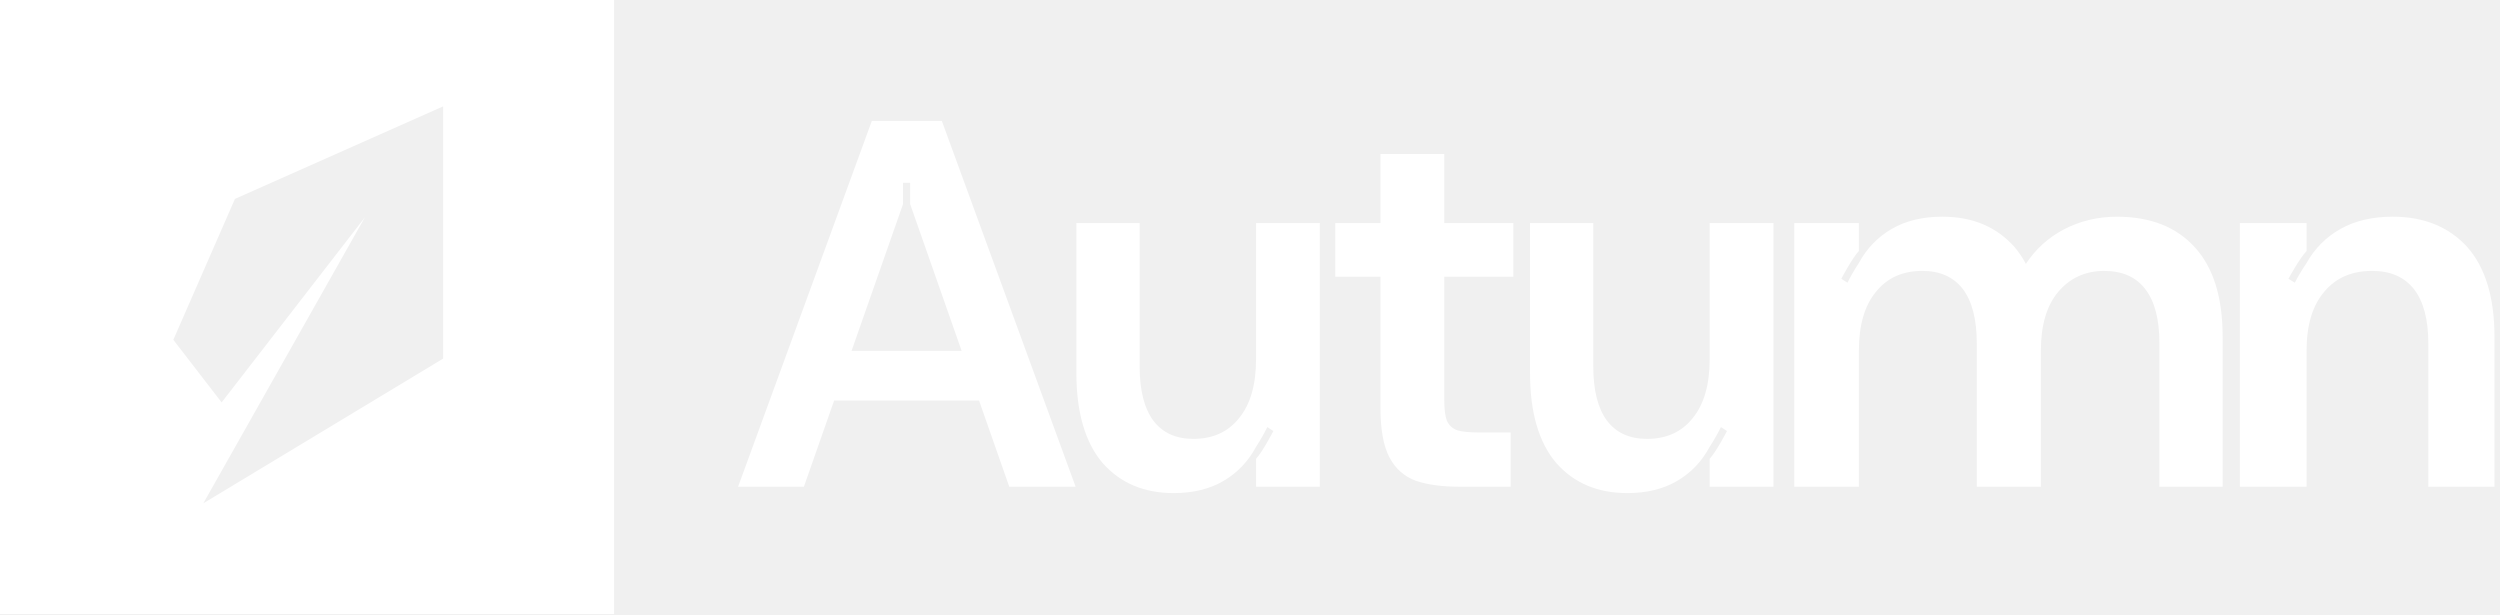
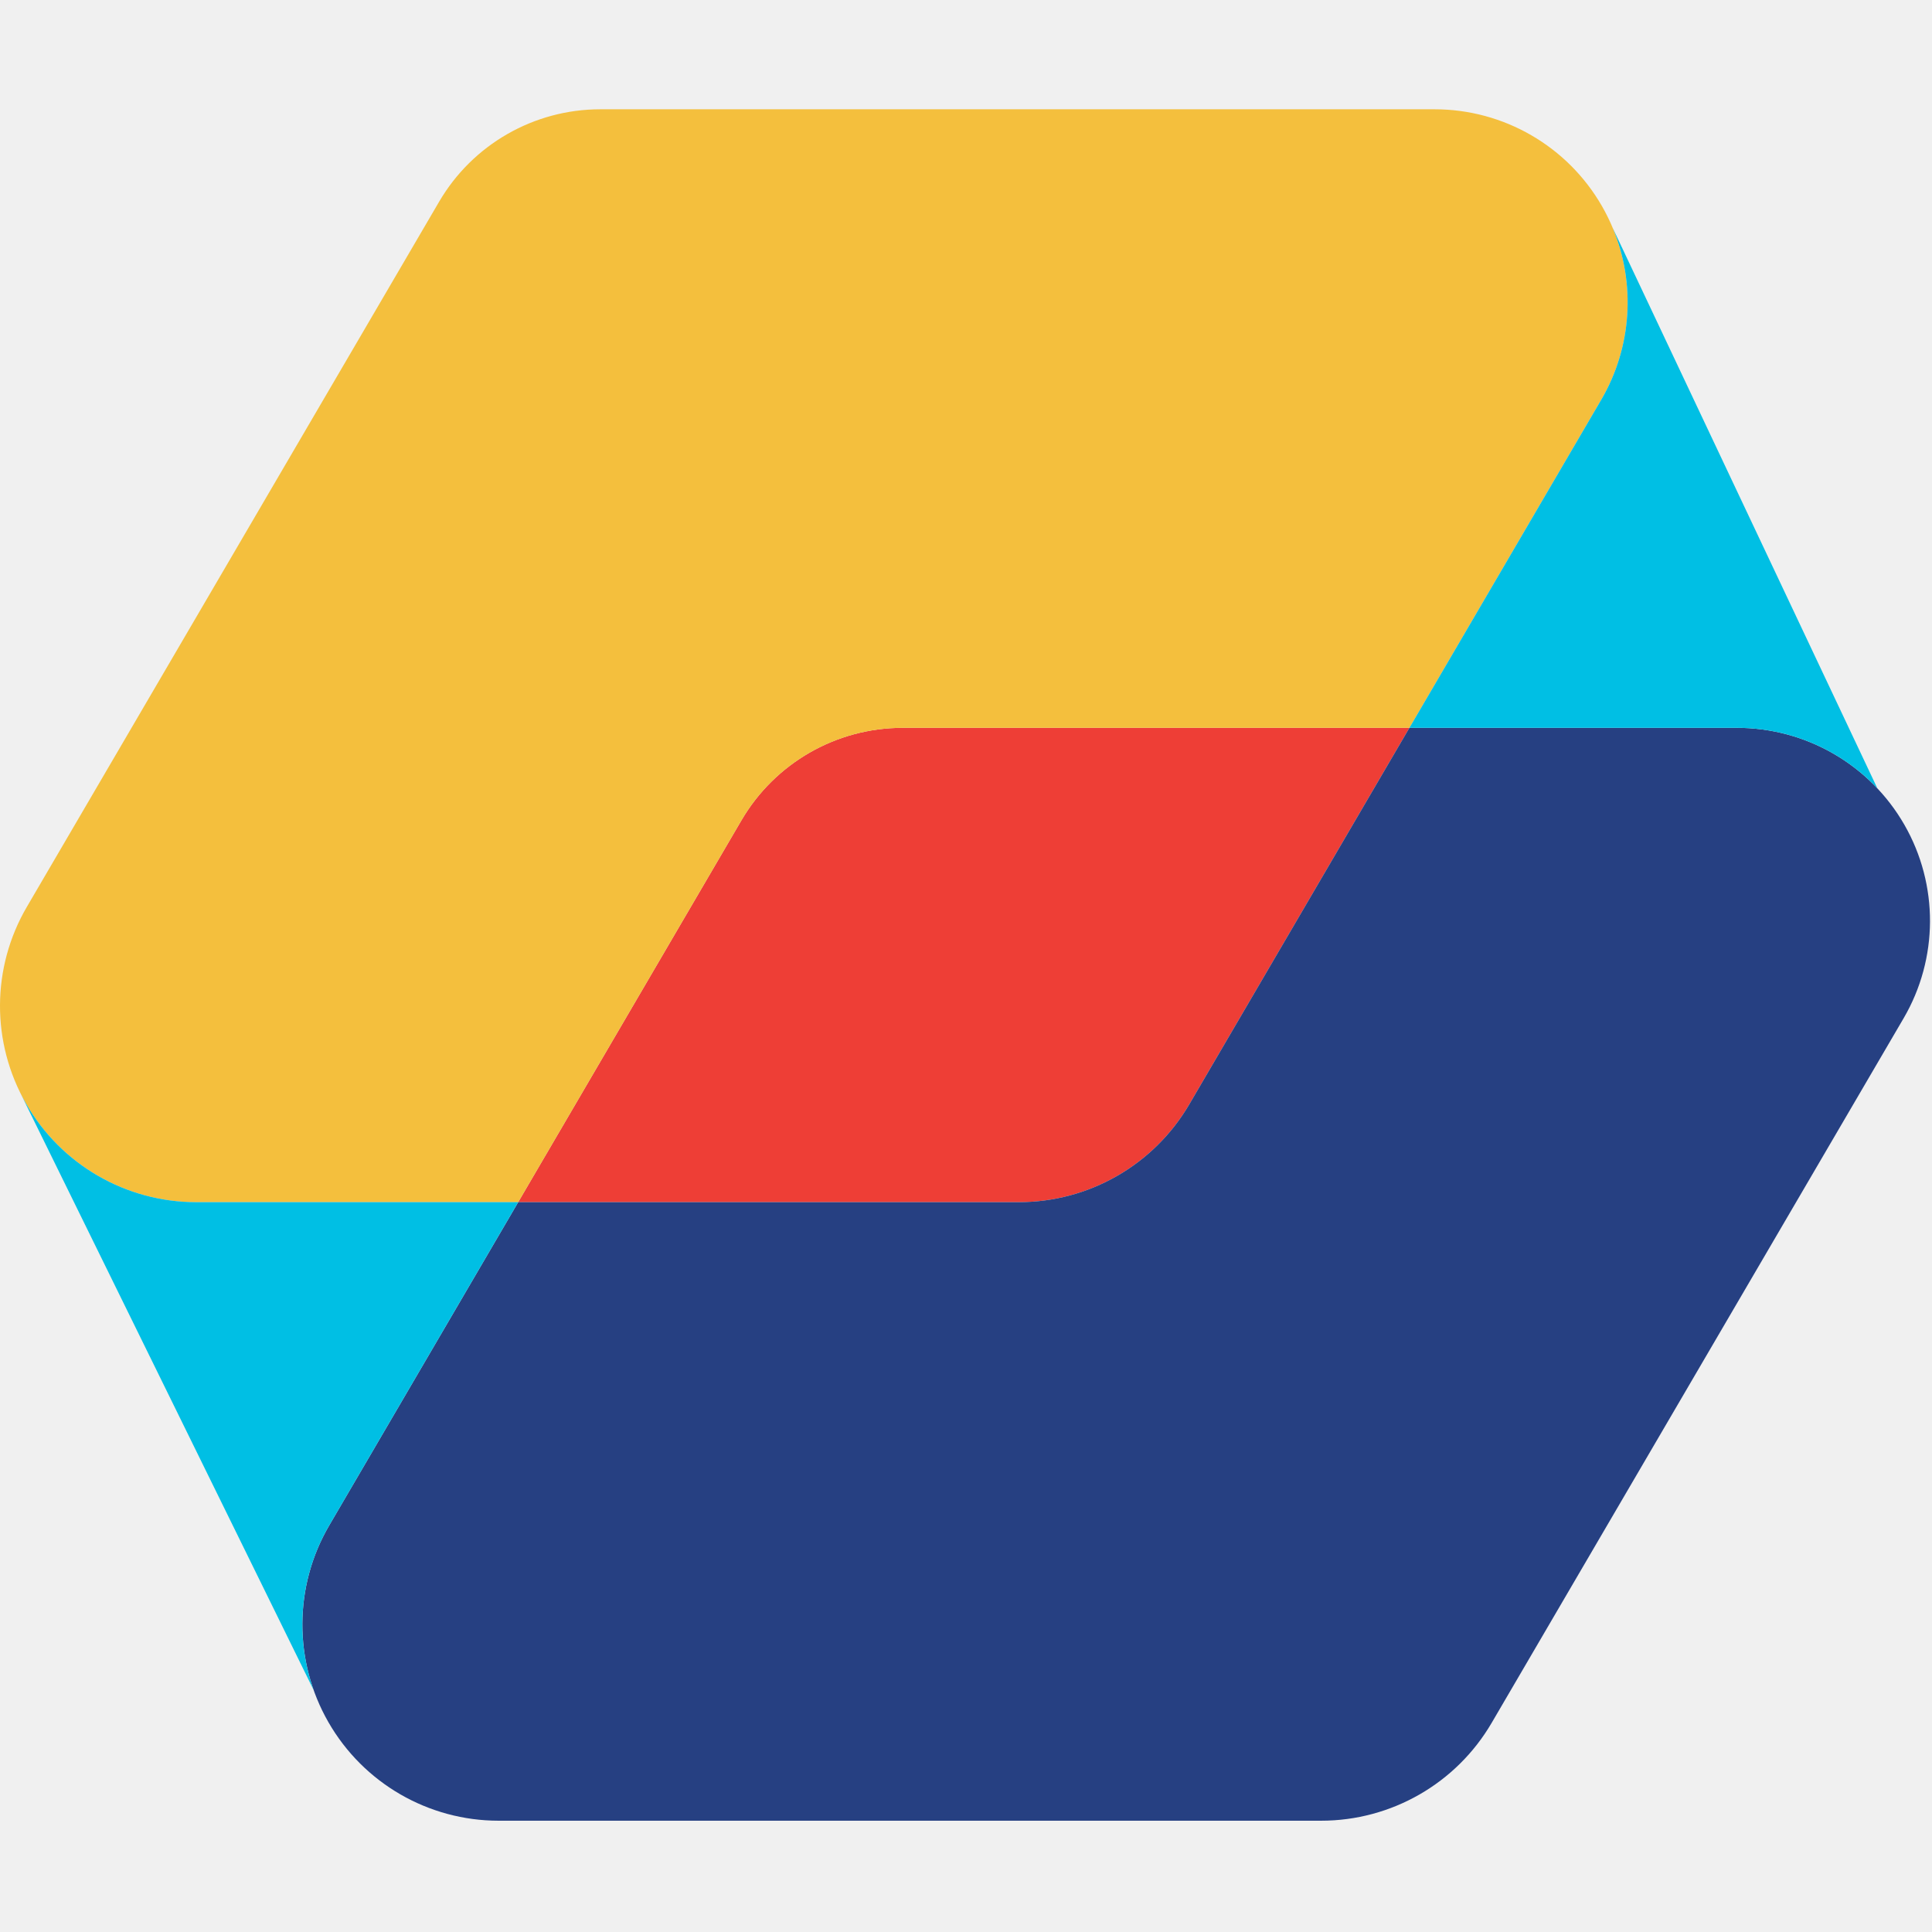
- <svg xmlns="http://www.w3.org/2000/svg" width="114" height="28" viewBox="0 0 114 28" fill="none">
-   <path fill-rule="evenodd" clip-rule="evenodd" d="M28 28H0V0H28V28ZM10.714 9.069C9.777 11.211 8.841 13.353 7.904 15.495C8.638 16.447 9.372 17.398 10.106 18.35C12.283 15.537 14.46 12.724 16.637 9.912L9.271 22.951C12.916 20.752 16.561 18.553 20.207 16.353V4.85L10.714 9.069Z" fill="white" />
-   <path d="M51.968 16.717C51.968 17.799 52.178 18.623 52.598 19.189C53.018 19.738 53.624 20.013 54.416 20.013C55.304 20.013 55.999 19.698 56.5 19.068C57.018 18.438 57.276 17.541 57.276 16.377V10.172H60.184V22.194H57.276V20.921C57.581 20.593 58.063 19.66 58.066 19.655L57.79 19.475C57.638 19.779 57.495 20.034 57.276 20.376C56.92 21.039 56.428 21.556 55.797 21.927C55.167 22.299 54.408 22.485 53.519 22.485C52.162 22.485 51.079 22.025 50.271 21.104C49.48 20.167 49.083 18.801 49.083 17.008V10.172H51.968V16.717Z" fill="white" />
-   <path d="M72.654 16.717C72.654 17.799 72.863 18.623 73.283 19.189C73.703 19.738 74.31 20.013 75.102 20.013C75.99 20.013 76.685 19.698 77.186 19.068C77.703 18.438 77.961 17.541 77.961 16.377V10.172H80.87V22.194H77.961V20.921C78.266 20.593 78.747 19.663 78.751 19.655L78.475 19.475C78.323 19.779 78.18 20.034 77.961 20.376C77.606 21.039 77.114 21.556 76.483 21.927C75.853 22.299 75.093 22.485 74.205 22.485C72.847 22.485 71.765 22.025 70.957 21.104C70.165 20.167 69.769 18.801 69.769 17.008V10.172H72.654V16.717Z" fill="white" />
-   <path d="M65.858 10.173H69.008V12.62H65.858V18.219C65.858 18.655 65.898 18.978 65.979 19.189C66.076 19.399 66.238 19.544 66.463 19.625C66.69 19.689 67.021 19.721 67.457 19.721H68.887V22.194H66.537C65.761 22.194 65.107 22.105 64.573 21.928C64.039 21.734 63.636 21.379 63.361 20.861C63.087 20.344 62.949 19.593 62.949 18.607V12.62H60.889V10.173H62.949V7.022H65.858V10.173Z" fill="white" />
-   <path fill-rule="evenodd" clip-rule="evenodd" d="M49.048 22.194H46.022L44.644 18.263H38.037L36.658 22.194H33.657L39.755 5.515H42.948L49.048 22.194ZM41.178 9.307L38.831 15.999H43.85L41.503 9.307V8.336H41.178V9.307Z" fill="white" />
-   <path d="M88.57 9.881C89.946 9.881 91.042 10.341 91.861 11.263C92.058 11.494 92.231 11.751 92.38 12.034C92.814 11.369 93.39 10.845 94.106 10.463C94.849 10.076 95.657 9.882 96.53 9.882C98.065 9.882 99.252 10.351 100.093 11.287C100.933 12.209 101.353 13.566 101.353 15.36V22.194H98.469V15.65C98.469 14.568 98.258 13.752 97.838 13.202C97.418 12.637 96.788 12.354 95.948 12.354C95.108 12.354 94.397 12.669 93.863 13.299C93.33 13.929 93.064 14.826 93.064 15.99V22.194H90.141V15.649C90.141 14.567 89.929 13.743 89.504 13.178C89.078 12.628 88.463 12.353 87.662 12.353C86.761 12.353 86.057 12.669 85.551 13.298C85.026 13.929 84.765 14.825 84.765 15.989V22.194H81.818V10.172H84.765V11.445C84.455 11.773 83.968 12.705 83.965 12.711L84.244 12.891C84.397 12.587 84.543 12.332 84.765 11.99C85.125 11.327 85.624 10.81 86.262 10.439C86.901 10.067 87.67 9.881 88.57 9.881Z" fill="white" />
-   <path d="M109.109 9.881C110.529 9.881 111.662 10.341 112.506 11.263C113.334 12.199 113.748 13.566 113.748 15.358V22.194H110.731V15.649C110.731 14.567 110.512 13.743 110.072 13.178C109.633 12.628 108.999 12.353 108.171 12.353C107.242 12.353 106.515 12.669 105.991 13.298C105.45 13.929 105.18 14.825 105.18 15.989V22.194H102.139V10.172H105.181V11.445C104.861 11.773 104.357 12.706 104.354 12.711L104.643 12.891C104.802 12.587 104.952 12.332 105.181 11.99C105.552 11.327 106.068 10.81 106.727 10.439C107.386 10.067 108.18 9.881 109.109 9.881Z" fill="white" />
+ <svg xmlns="http://www.w3.org/2000/svg" width="100%" height="100%" viewBox="0 0 805 805" version="1.1" xml:space="preserve" style="fill-rule:evenodd;clip-rule:evenodd;stroke-linejoin:round;stroke-miterlimit:2;">
+   <rect id="Artboard2" x="0" y="0" width="804.167" height="804.167" style="fill:none;" />
+   <g>
+     <g>
+       <path d="M587.256,303.265l-211.15,0c-27.647,0 -53.213,14.672 -67.167,38.533l-93.023,159.104l208.577,-0c29.239,-0 56.286,-15.515 71.043,-40.759l91.72,-156.878Z" style="fill:#ee3e36;" />
+       <path d="M215.916,500.902l93.023,-159.104c-37.52,64.179 -114.356,195.596 -171.774,293.812c-14.784,25.283 -14.91,56.543 -0.336,81.951c14.573,25.401 41.627,41.068 70.912,41.068l342.739,-0c29.239,-0 56.286,-15.515 71.043,-40.759c38.238,-65.396 114.765,-196.287 171.65,-293.594c14.54,-24.875 14.665,-55.621 0.329,-80.608c-14.337,-24.993 -40.943,-40.403 -69.754,-40.403l-347.642,0l211.15,0l-91.72,156.878c-14.757,25.244 -41.804,40.759 -71.043,40.759l-208.577,-0Z" style="fill:#264082;" />
+       <path d="M215.916,500.902l93.023,-159.104c13.954,-23.861 39.52,-38.533 67.167,-38.533l211.15,0l-83.979,143.641l163.909,-280.357c14.54,-24.875 14.665,-55.621 0.329,-80.608c-14.337,-24.994 -40.943,-40.403 -69.754,-40.403l-347.643,0c-27.646,0 -53.218,14.672 -67.166,38.533c-37.52,64.179 -114.356,195.596 -171.774,293.812c-14.784,25.283 -14.91,56.543 -0.336,81.944c14.573,25.408 41.627,41.075 70.912,41.075l134.162,-0Z" style="fill:#f4bf3d;" />
+       <path d="M8.36,455.16l122.314,249.012c-7.958,-22.459 -5.786,-47.571 6.491,-68.562l78.751,-134.708l-134.162,-0c-29.285,-0 -56.339,-15.667 -70.912,-41.075c-0.882,-1.533 -1.712,-3.087 -2.482,-4.667Zm-0.125,-0.25l0.125,0.25l-0.125,-0.25Z" style="fill:#00bfe4;" />
+       <path d="M672.037,95.123l110.202,233.366c-15.008,-15.897 -36.084,-25.224 -58.491,-25.224l-136.492,0l79.93,-136.716c12.802,-21.9 14.428,-48.354 4.851,-71.426Z" style="fill:#00bfe4;" />
+     </g>
+   </g>
</svg>
